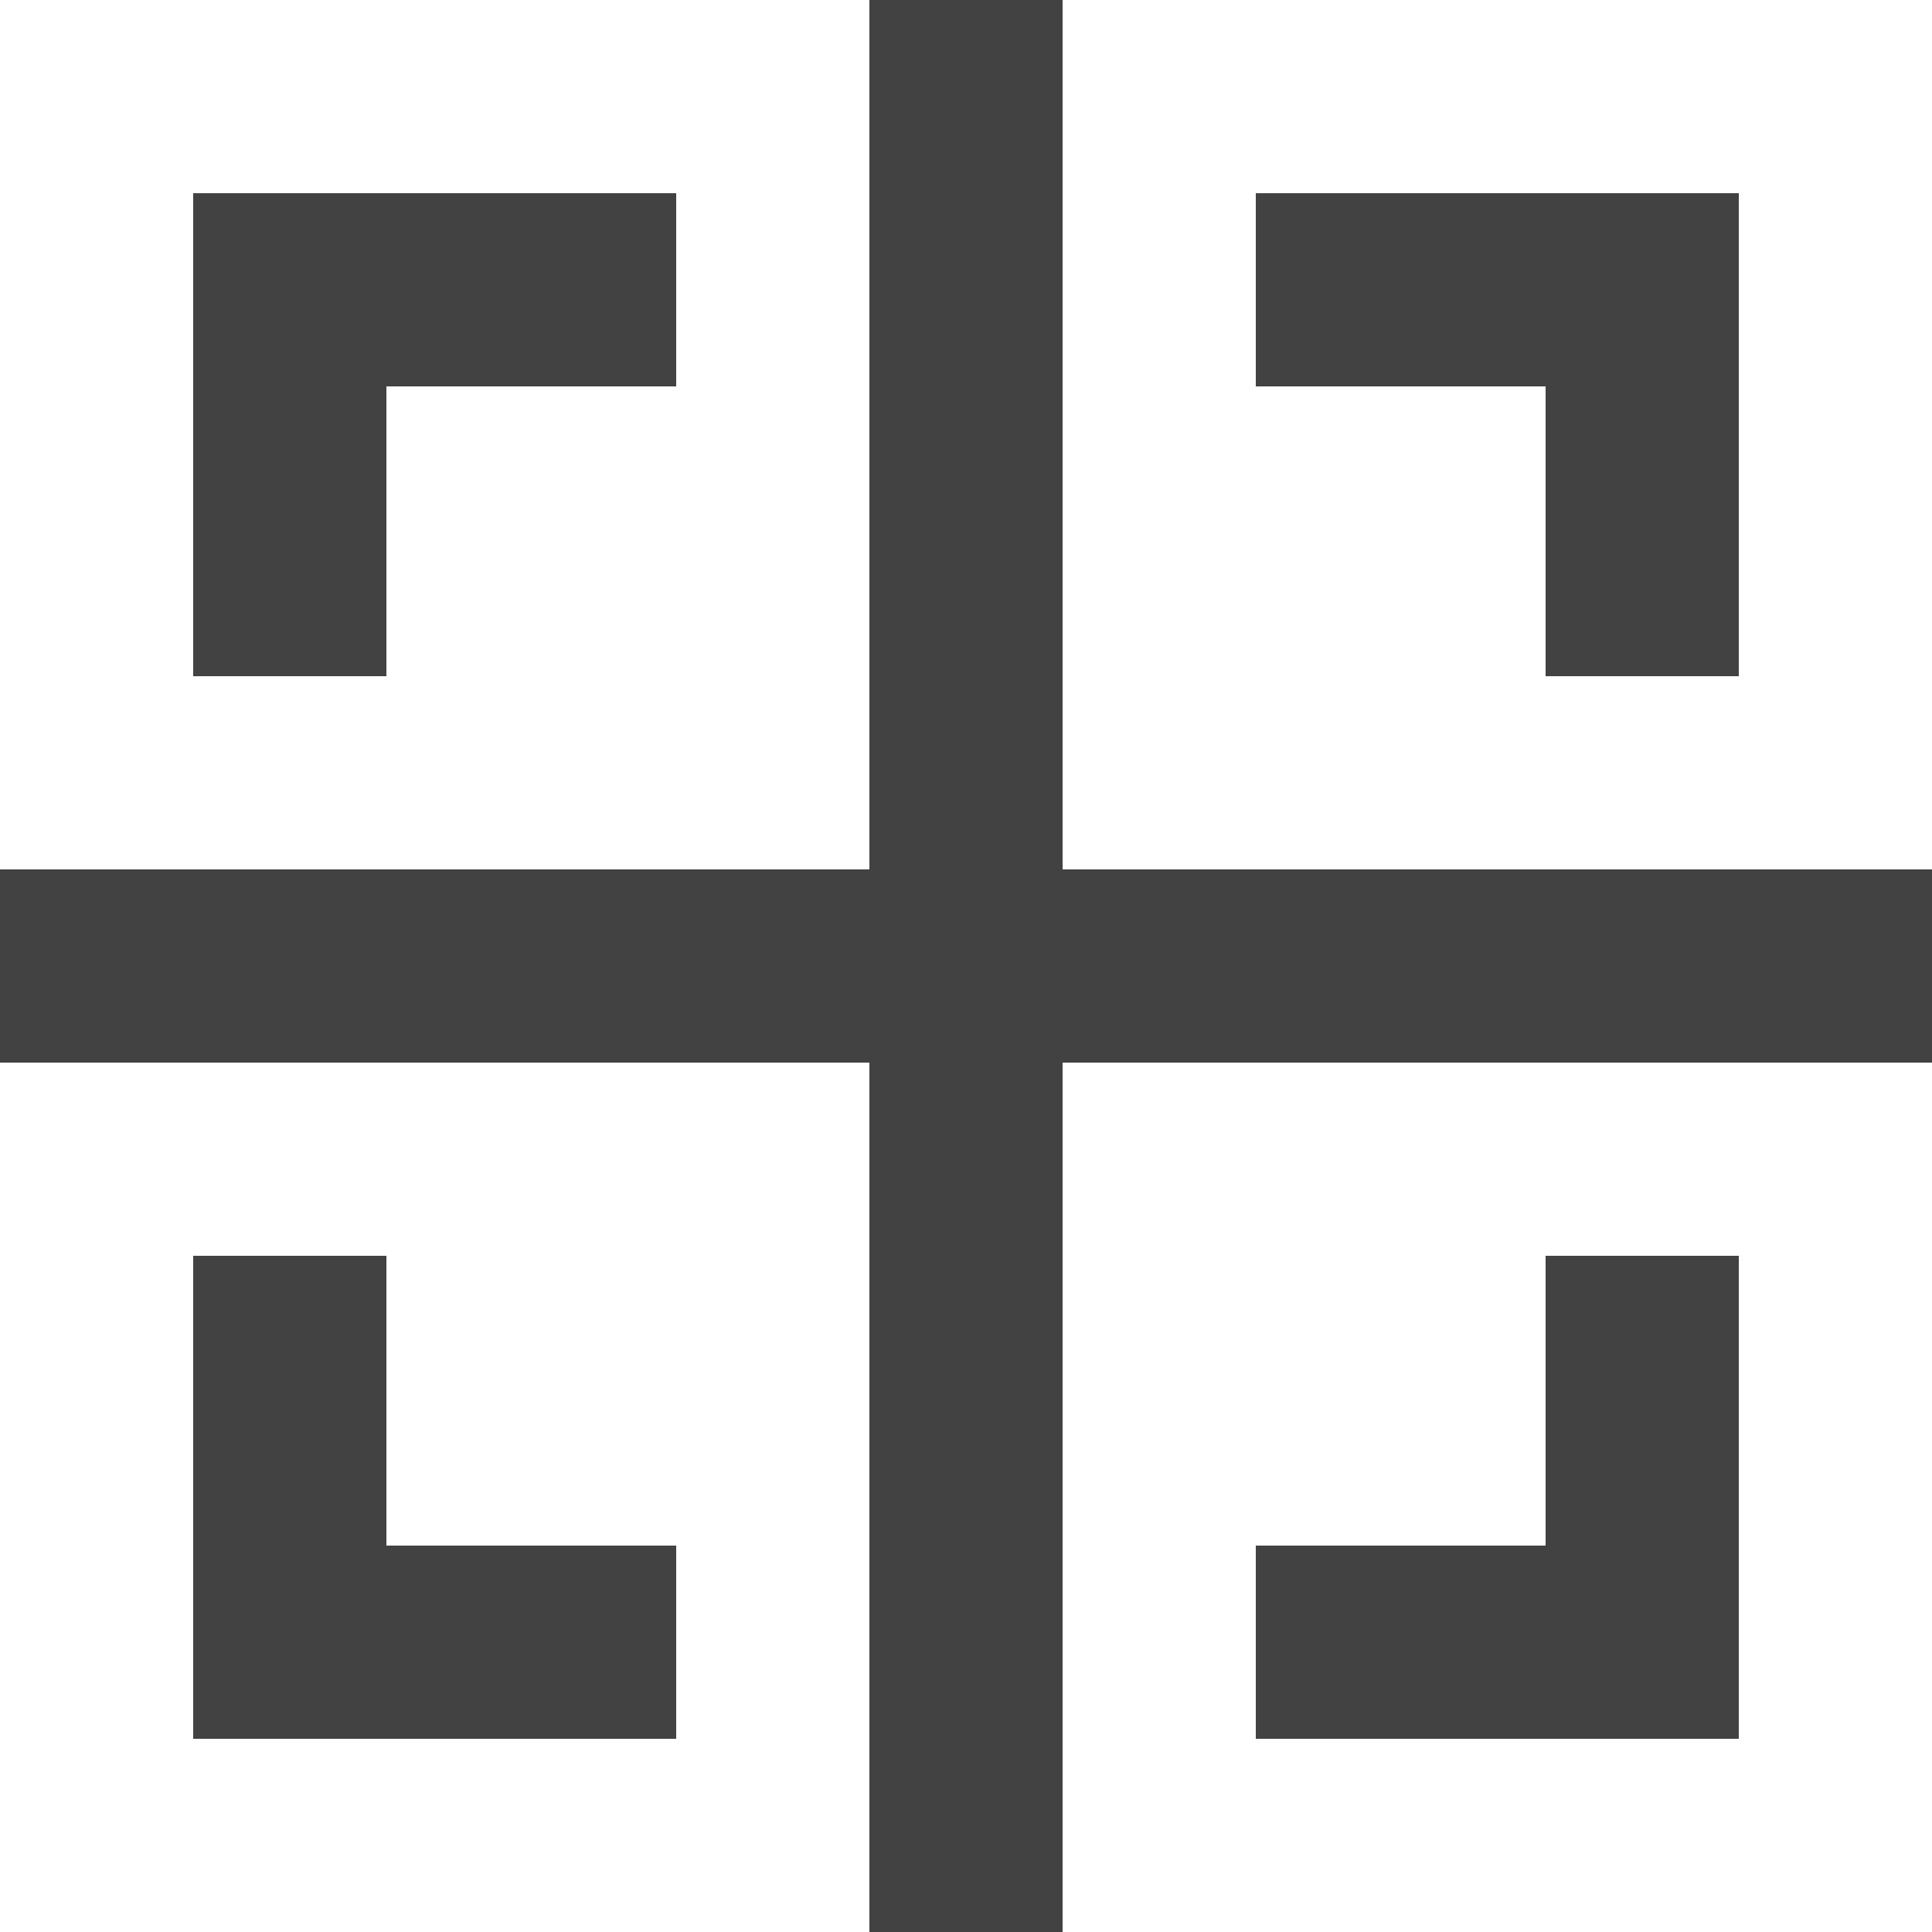
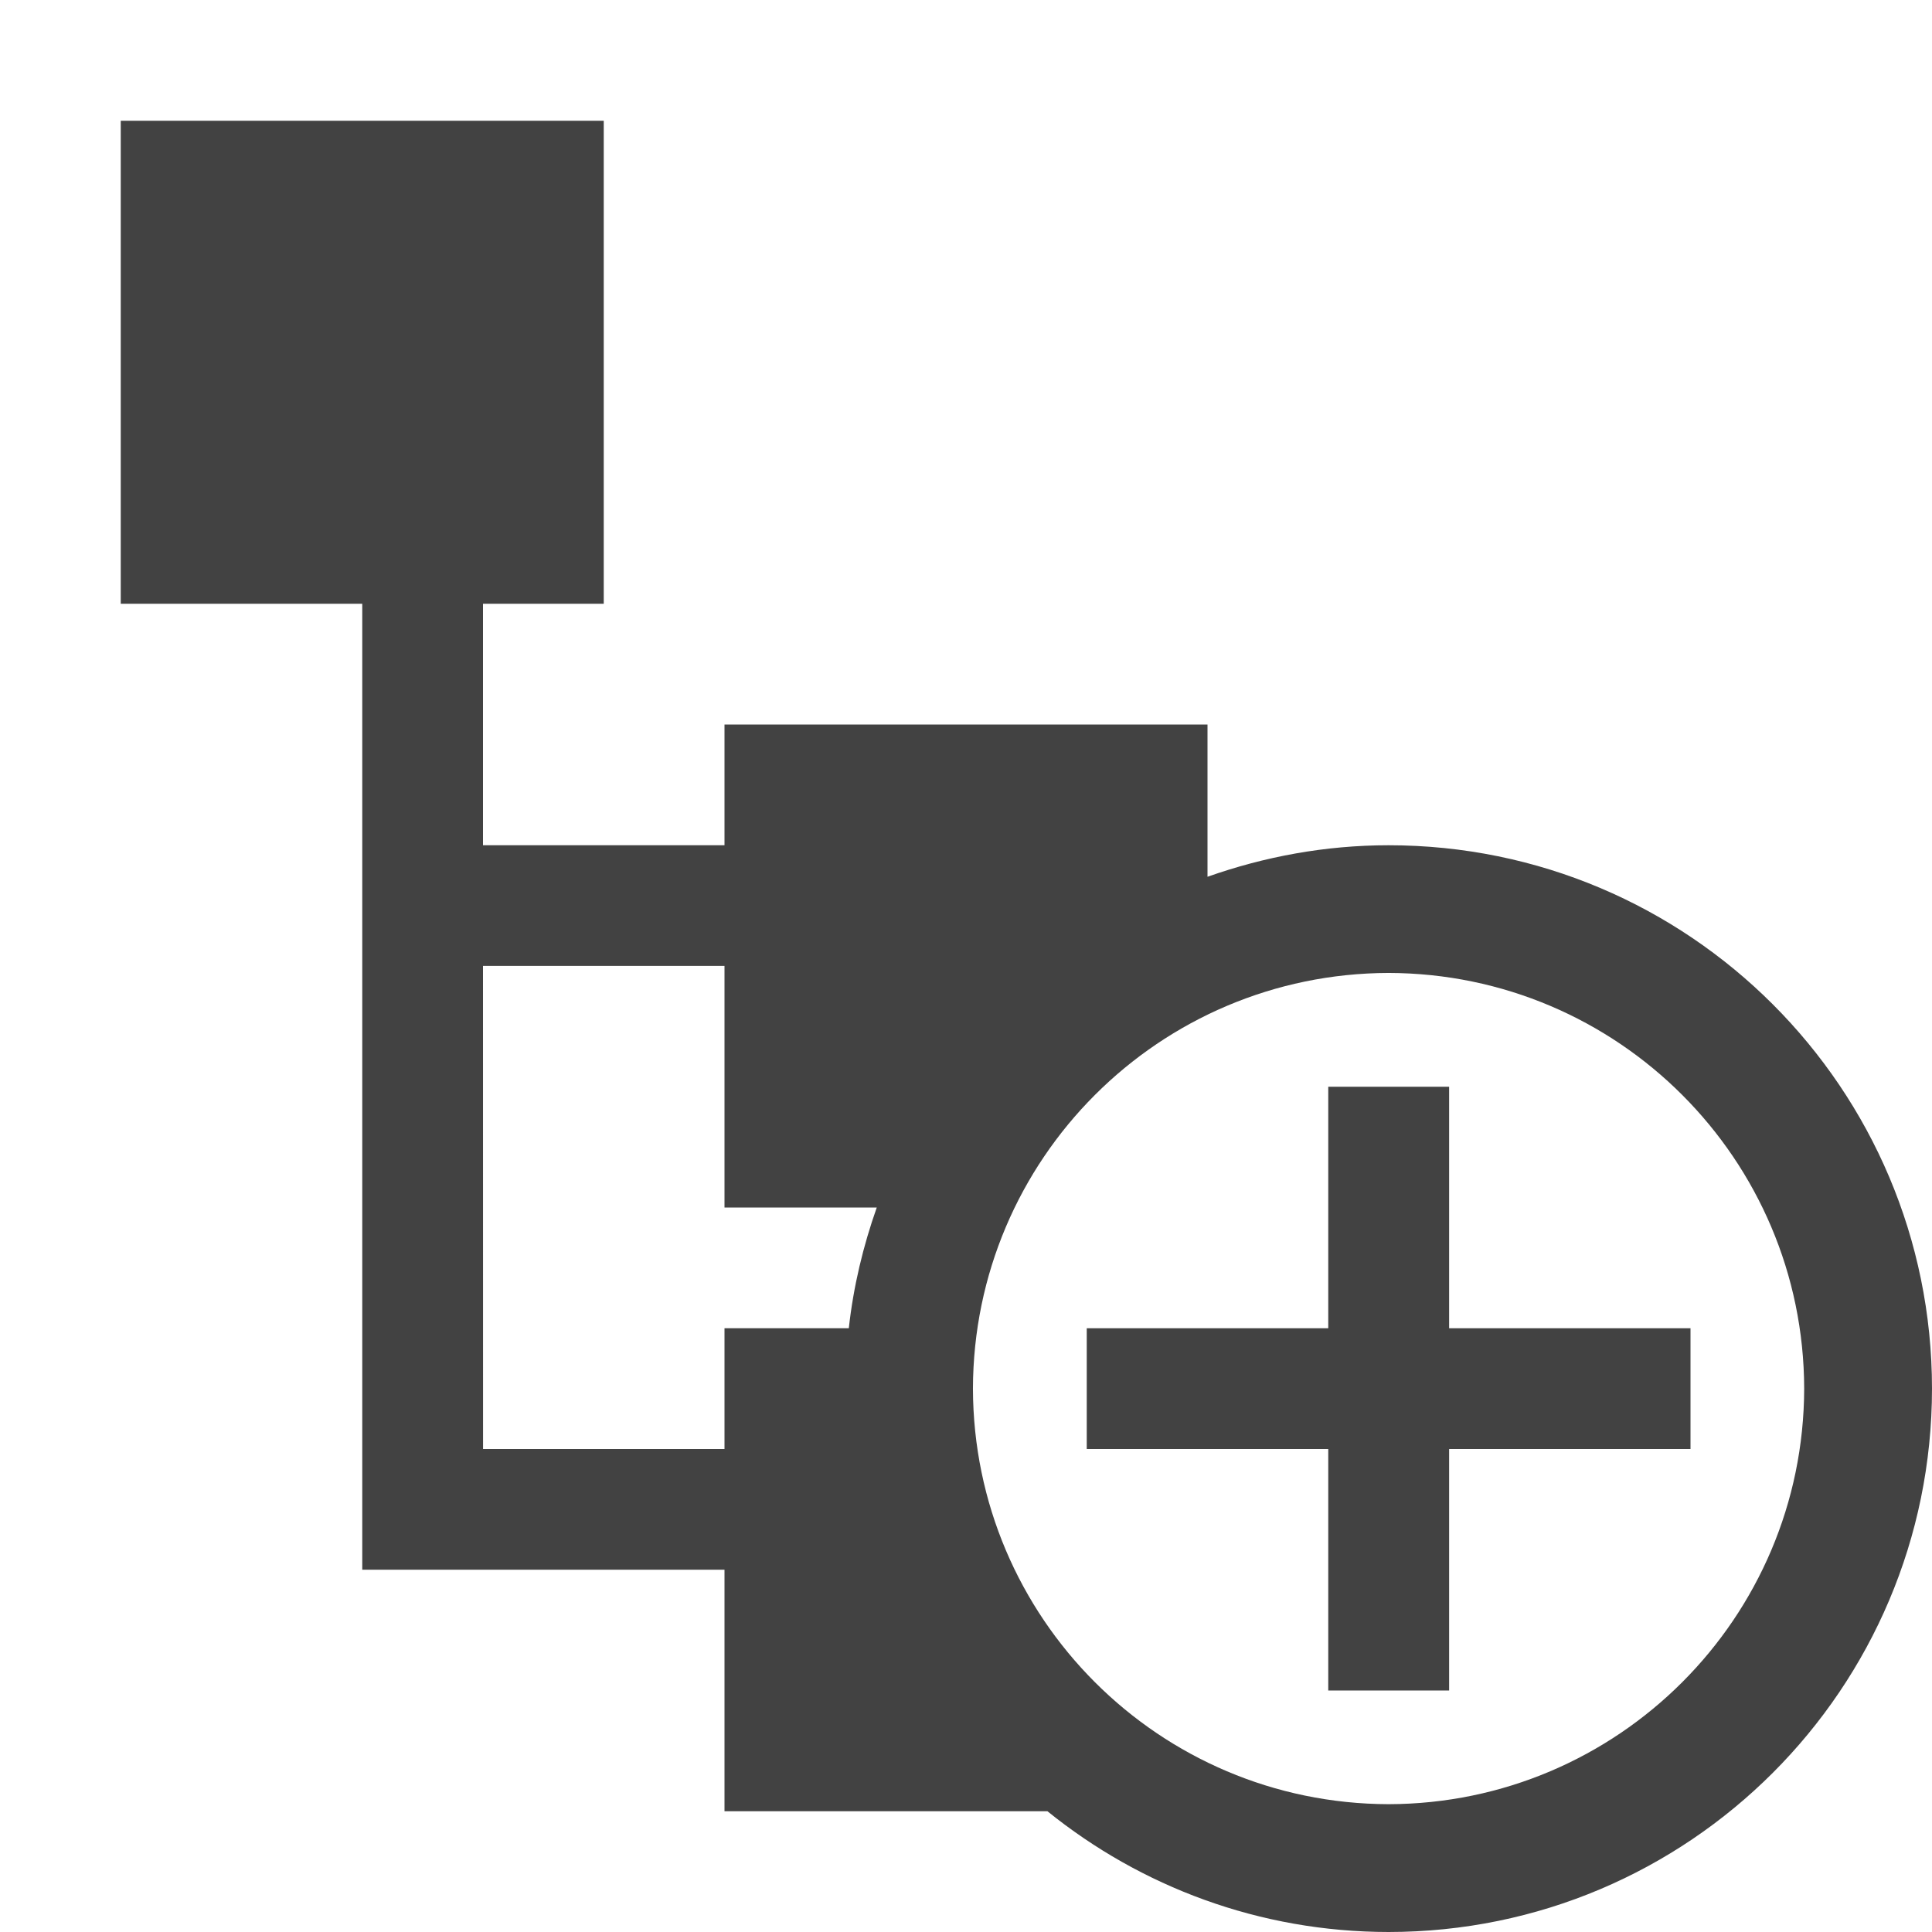
- <svg xmlns="http://www.w3.org/2000/svg" width="20px" height="20px" viewBox="0 0 20 20" version="1.1">
-   <g id="Page-1" stroke="none" stroke-width="1" fill="none" fill-rule="evenodd">
-     <g id="Dribbble-Light-Preview" transform="translate(-100, -4479)" fill="#424242">
-       <g id="icons" transform="translate(56, 160)">
-         <path d="M48,4332 L46,4332 L46,4337 L51,4337 L51,4335 L48,4335 L48,4332 Z M60,4335 L57,4335 L57,4337 L62,4337 L62,4332 L60,4332 L60,4335 Z M48,4323 L51,4323 L51,4321 L46,4321 L46,4326 L48,4326 L48,4323 Z M60,4326 L62,4326 L62,4321 L57,4321 L57,4323 L60,4323 L60,4326 Z M64,4328 L64,4330 L55,4330 L55,4339 L53,4339 L53,4330 L44,4330 L44,4328 L53,4328 L53,4319 L55,4319 L55,4328 L64,4328 Z" id="focus_center-[#839]" />
-       </g>
+ <svg xmlns="http://www.w3.org/2000/svg" enable-background="new 0 0 32 32" height="32px" id="svg2" version="1.1" viewBox="0 0 32 32" width="32px" xml:space="preserve">
+   <g id="background">
+     <rect fill="none" height="32" width="32" />
+   </g>
+   <g id="category_x5F_add" fill="#424242">
+     <g>
+       <polygon points="28,22 24.002,22 24.002,18 22,18 22,22 18,22 18,24 22,24 22,28 24.002,28 24.002,24 28,24   " />
    </g>
+     <path d="M23,14c-1.054,0-2.061,0.19-3,0.522V12h-8v2H8v-4h2V2H2v8h4v15.999h6V30h5.349c1.545,1.248,3.51,1.999,5.651,2   c4.971-0.002,8.998-4.029,9-9C31.998,18.027,27.971,14,23,14z M14.059,22H12v2H8.001L8,15.998h4V20h2.522   C14.297,20.638,14.135,21.306,14.059,22z M23,29.883c-3.801-0.009-6.876-3.084-6.885-6.883c0.009-3.801,3.084-6.876,6.885-6.885   c3.799,0.009,6.874,3.084,6.883,6.885C29.874,26.799,26.799,29.874,23,29.883z" />
  </g>
</svg>
